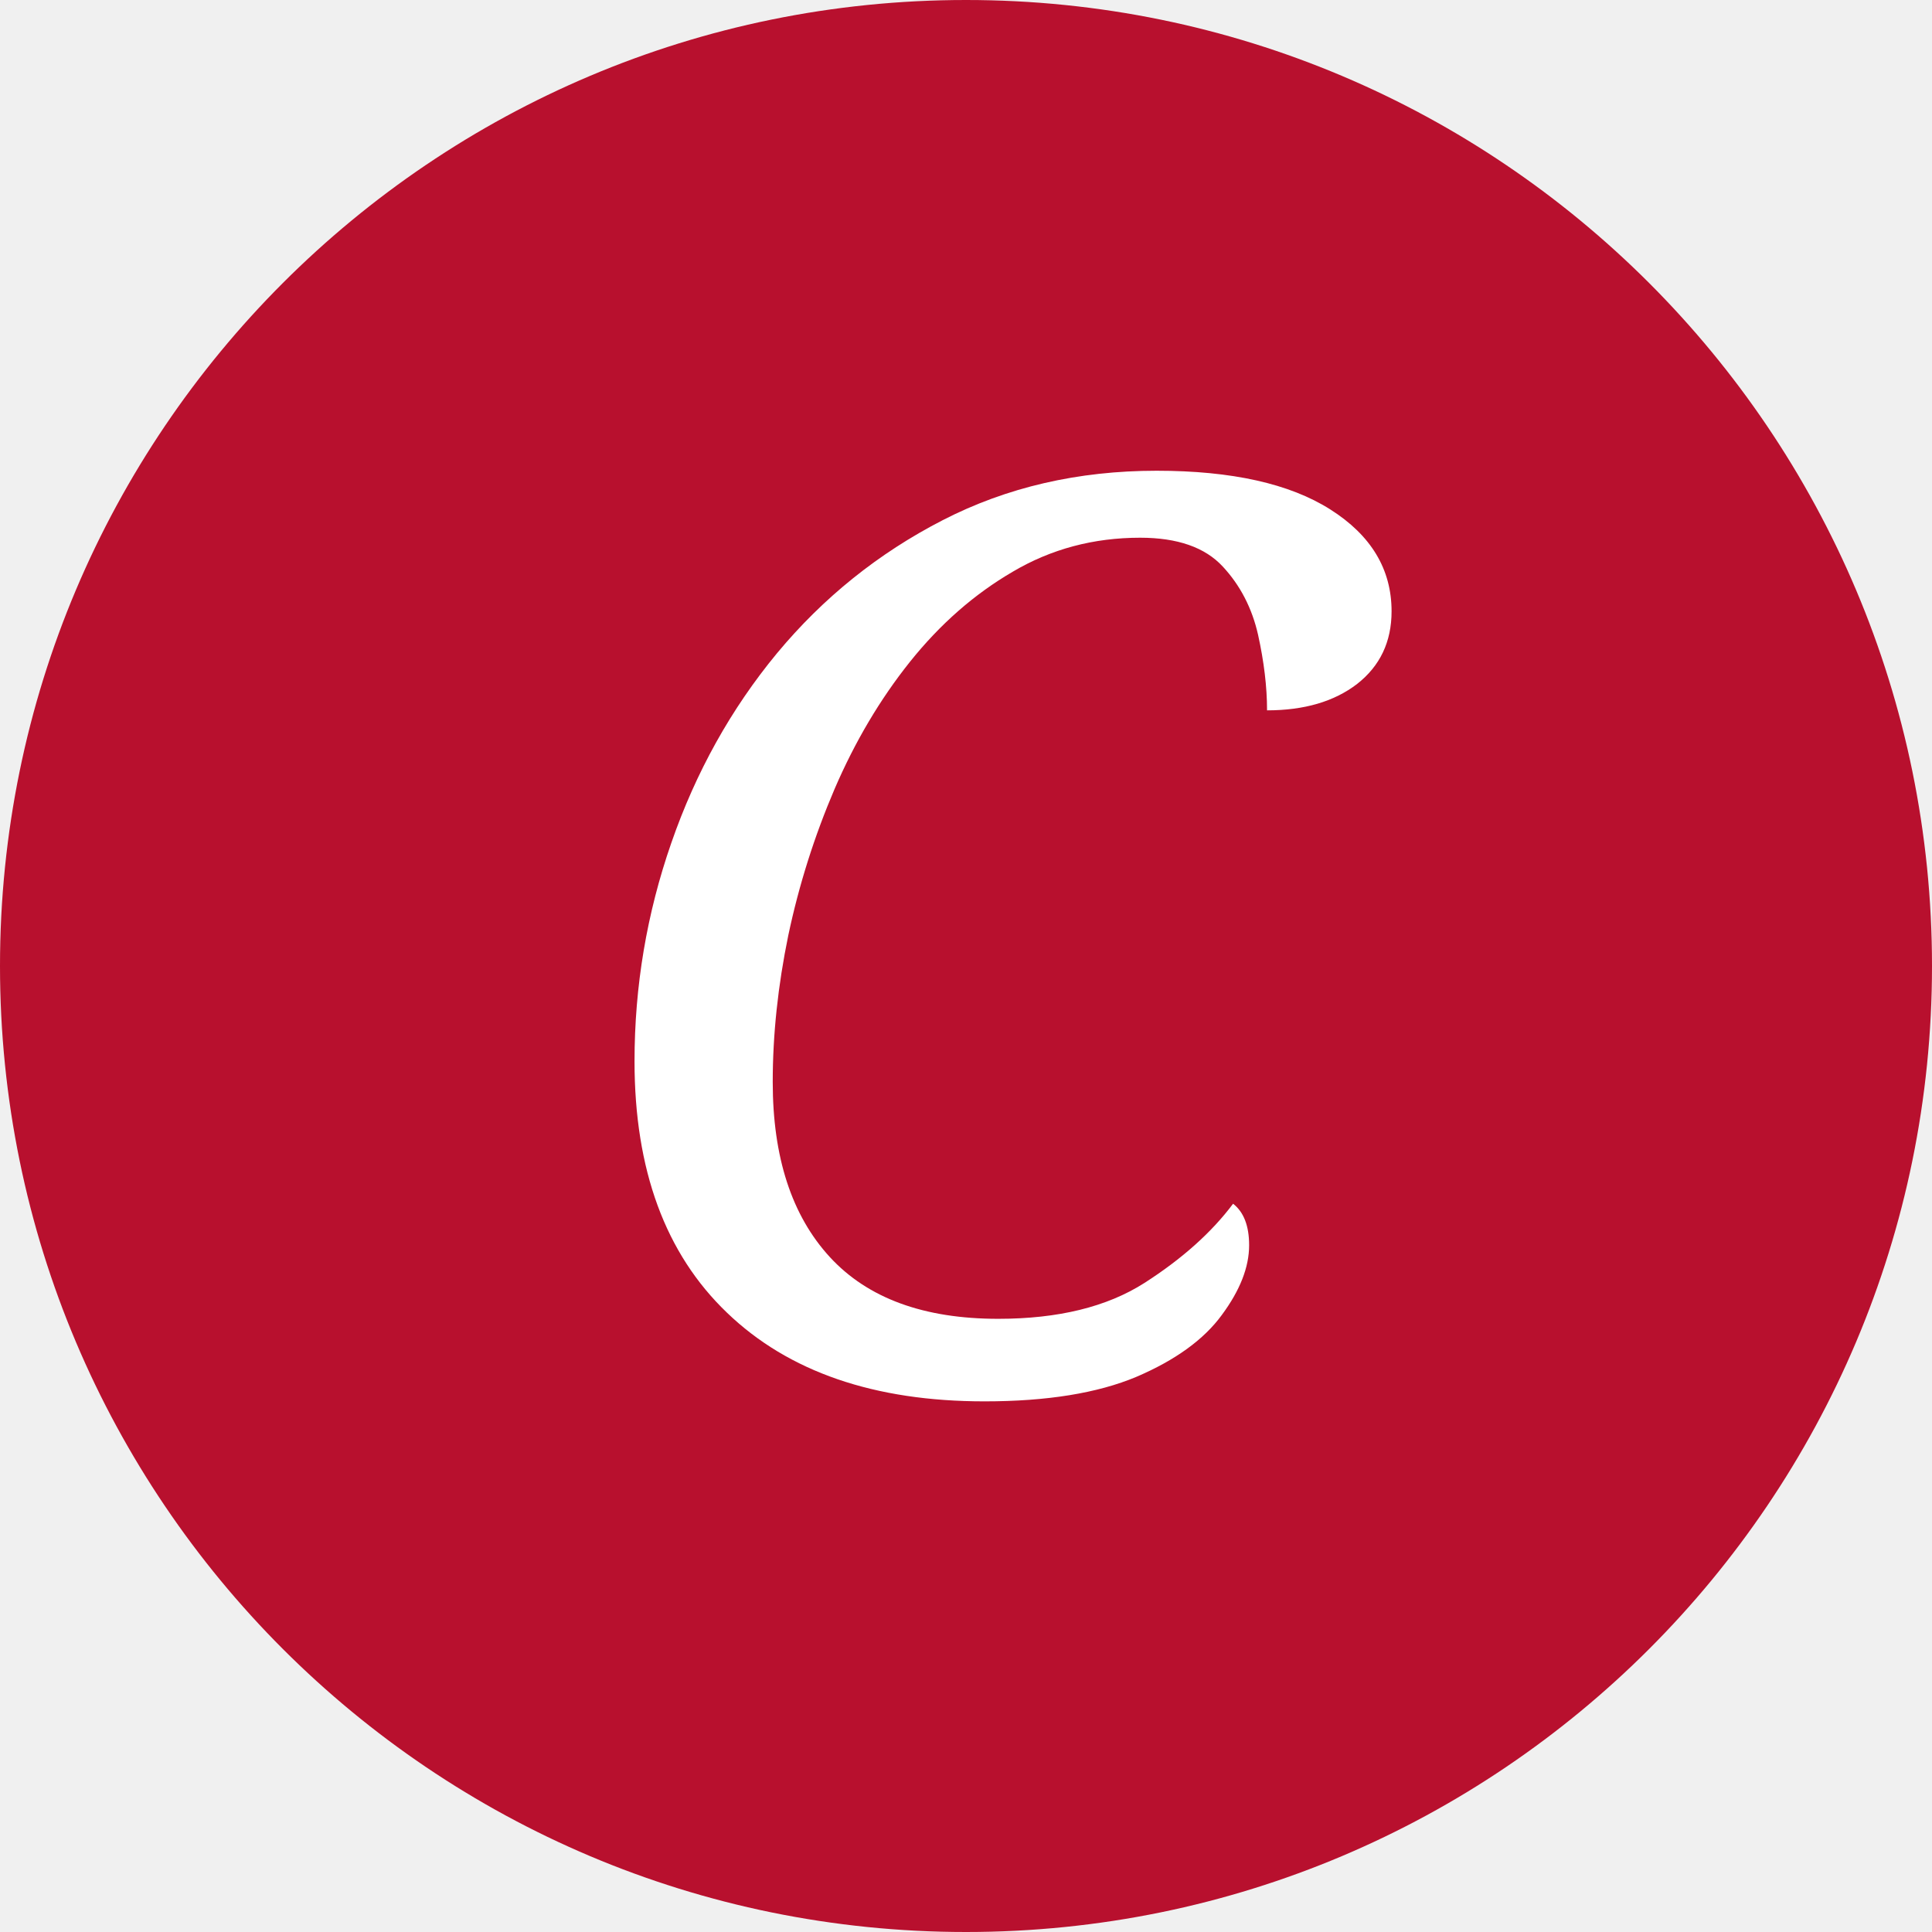
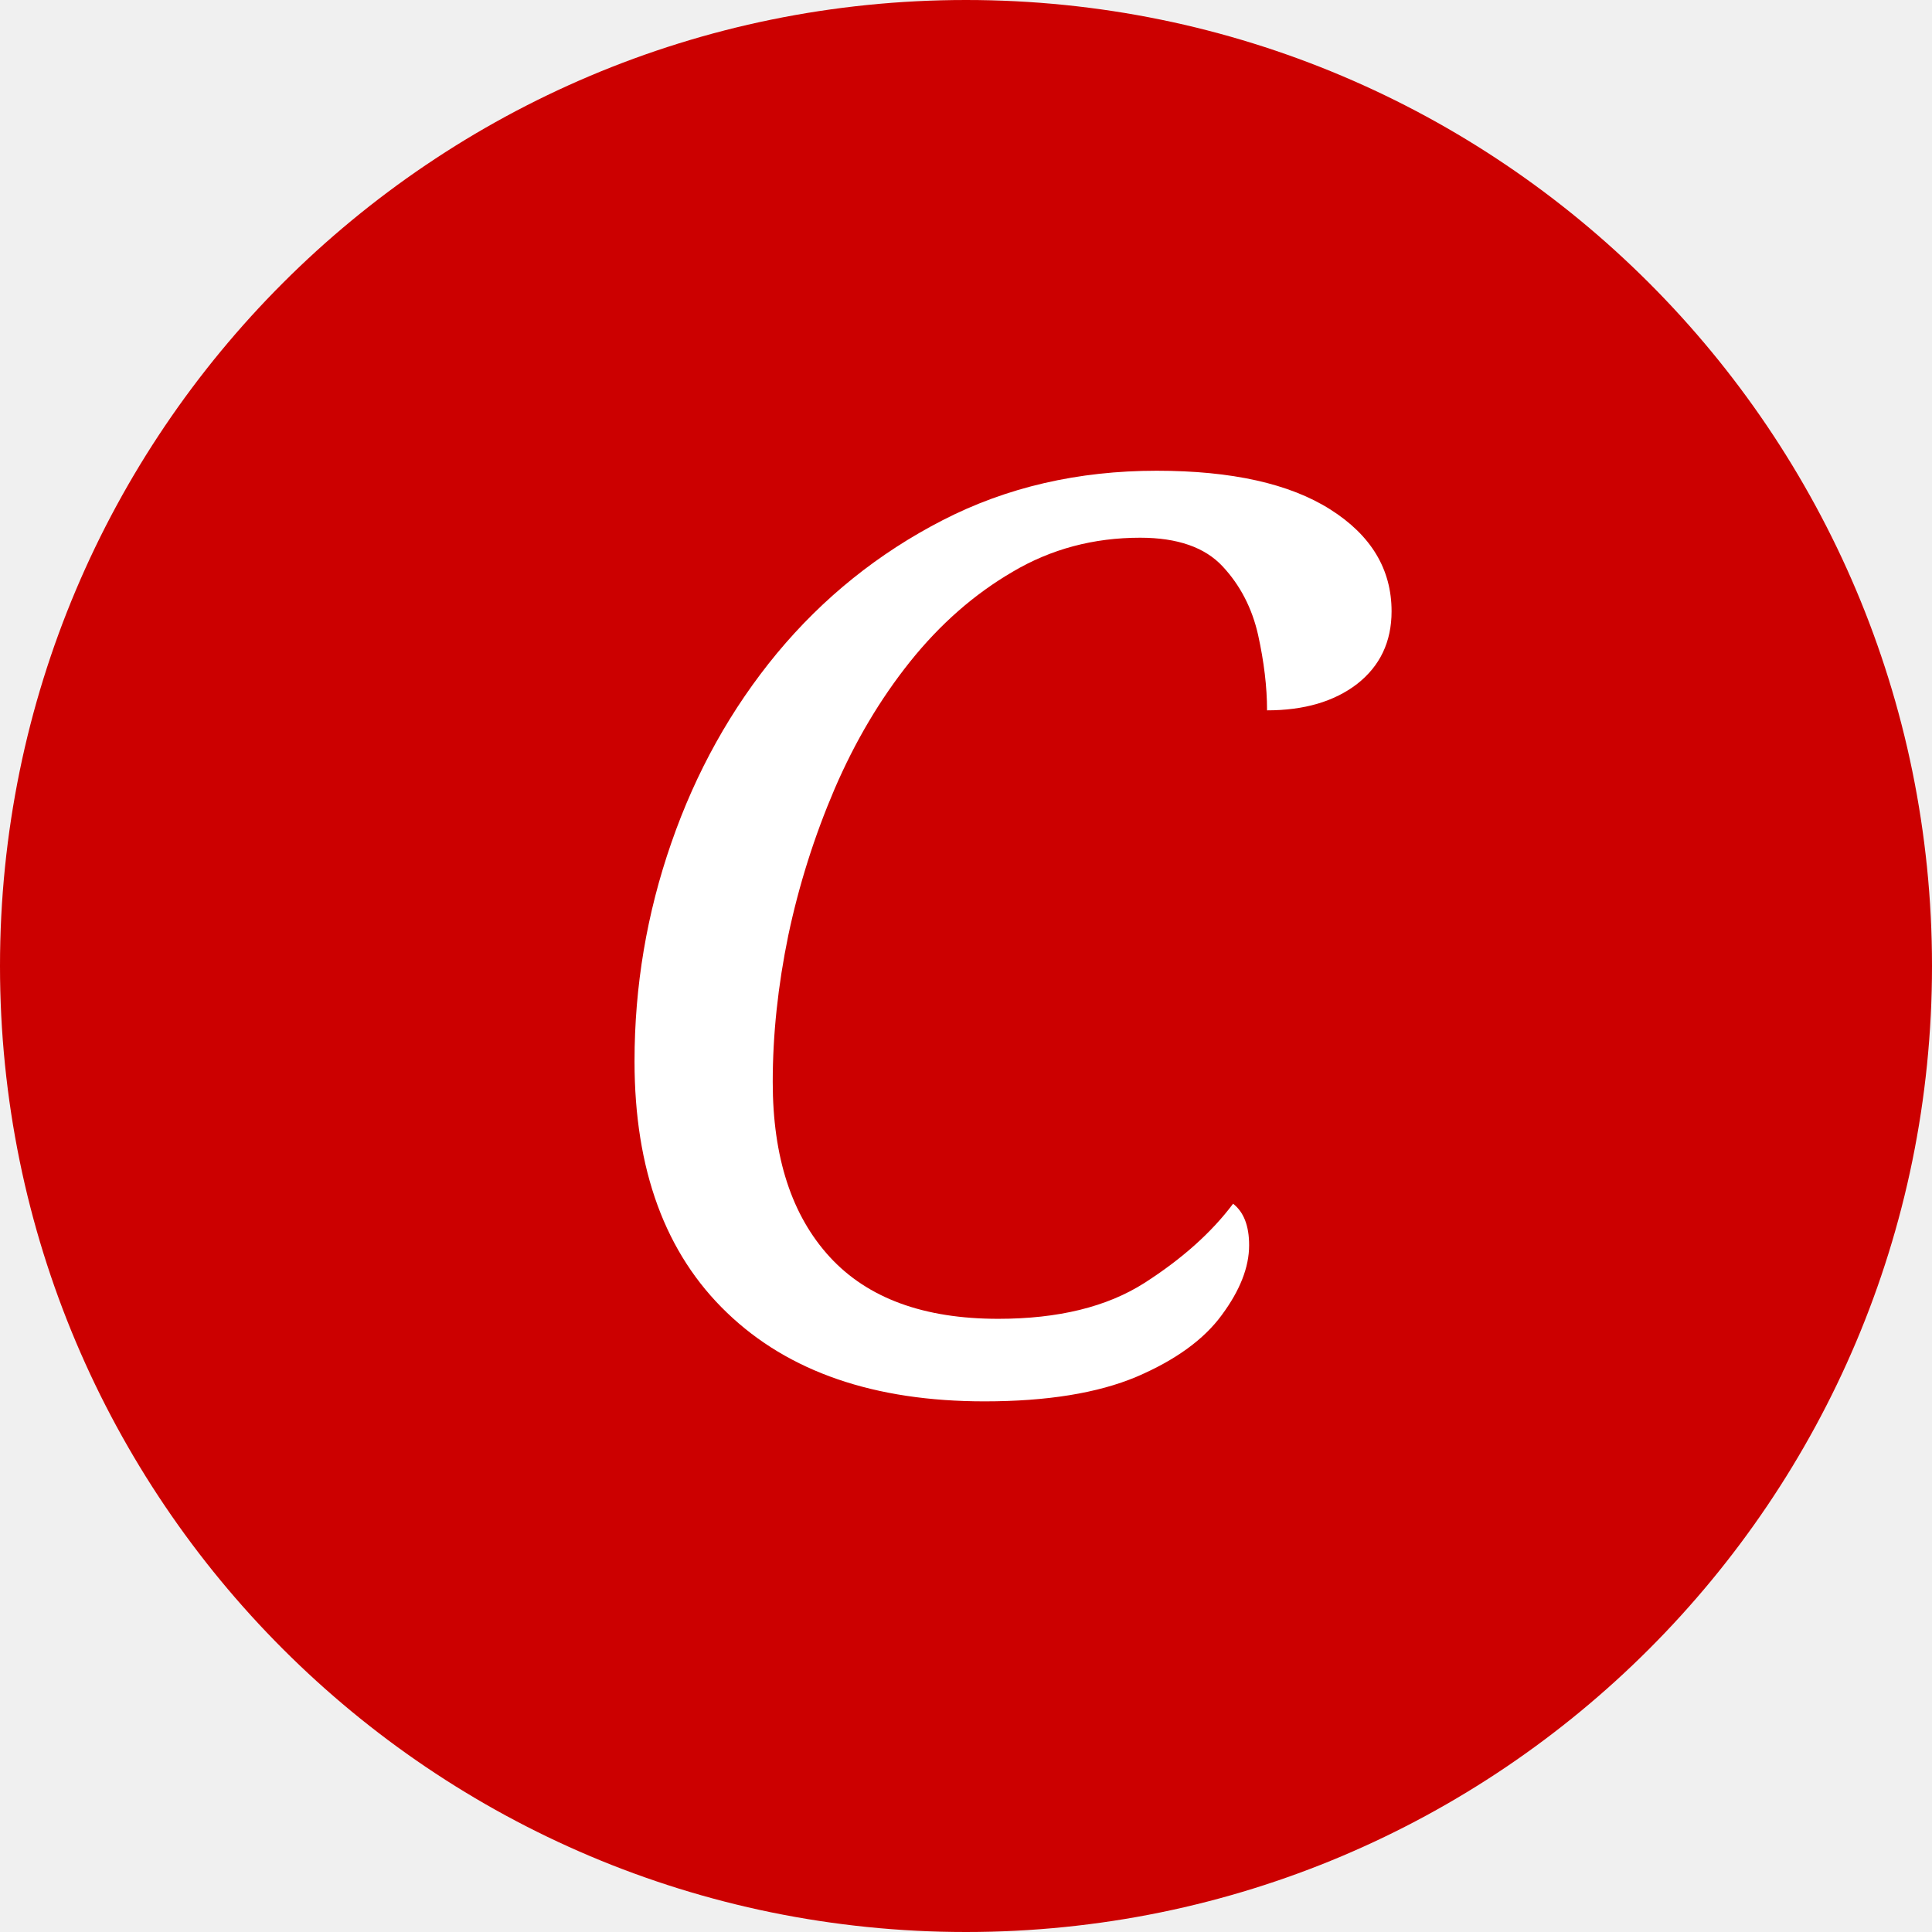
<svg xmlns="http://www.w3.org/2000/svg" viewBox="0 0 64 64">
-   <circle cx="32" cy="32" r="32" fill="#b8102e" />
+   <circle cx="32" cy="32" r="32" fill="#cc0000" />
  <text x="32" y="46" text-anchor="middle" font-family="'Playfair Display',Georgia,serif" font-style="italic" font-size="42" fill="#fff">C</text>
</svg>
